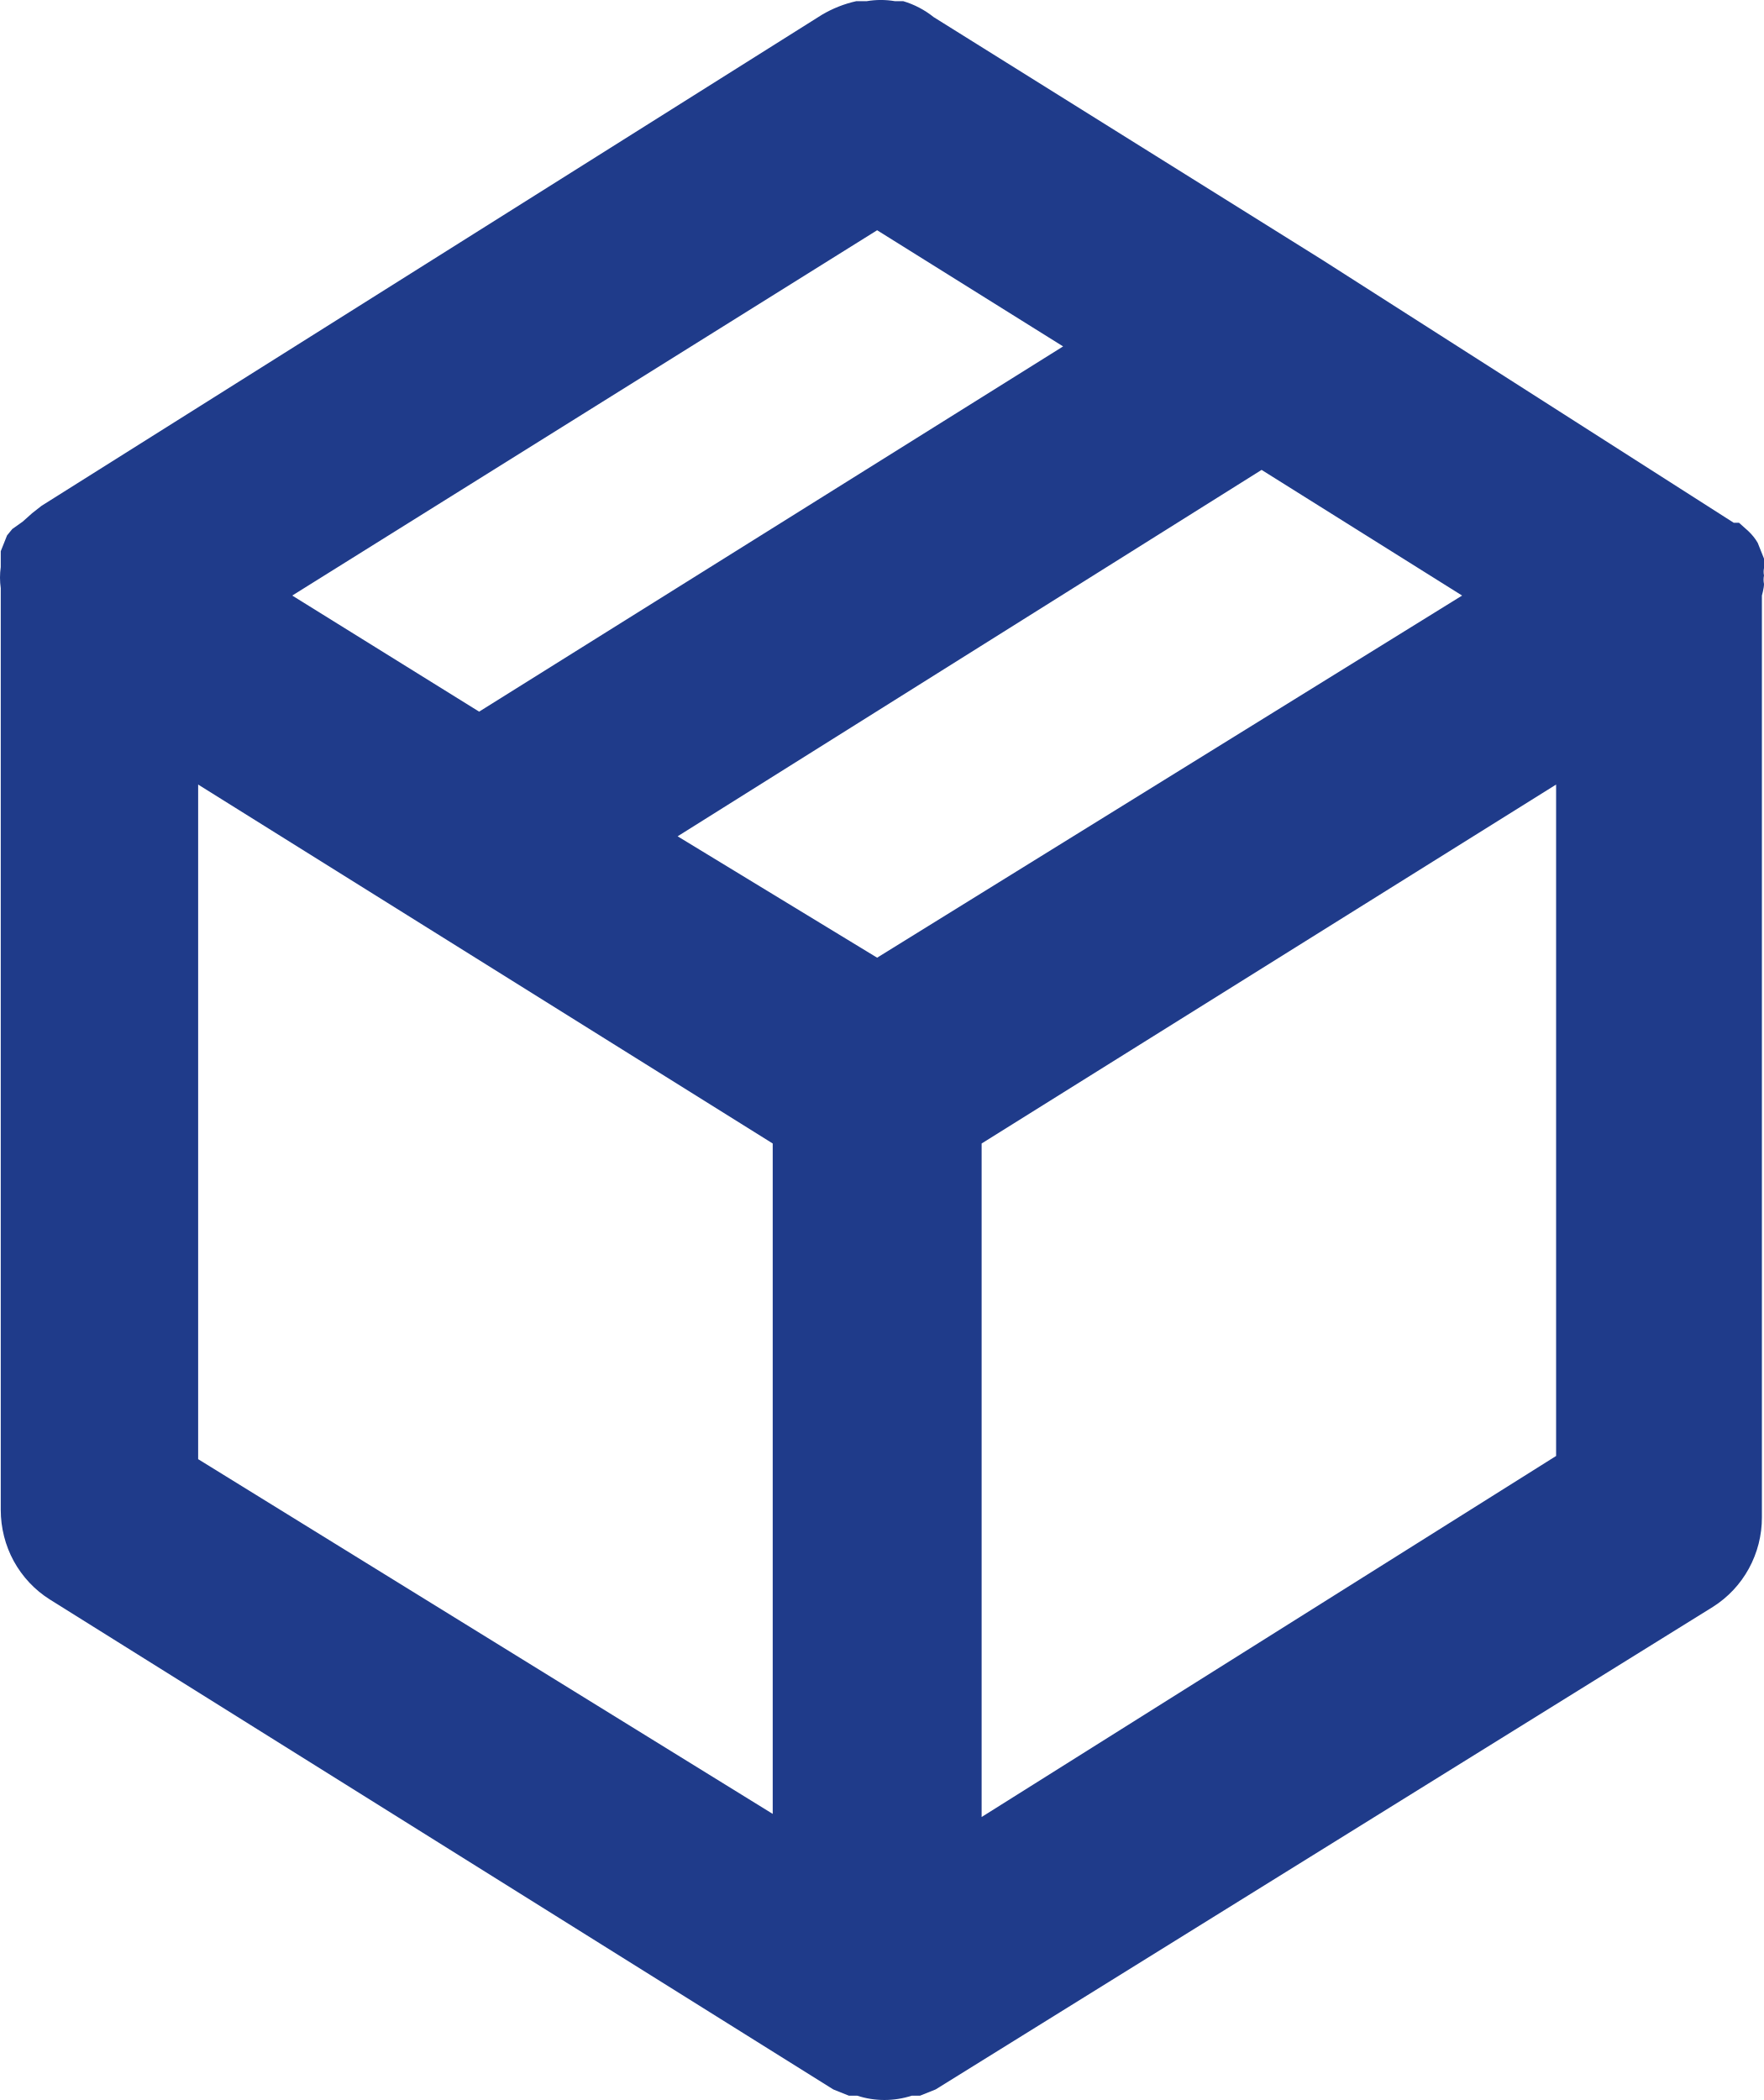
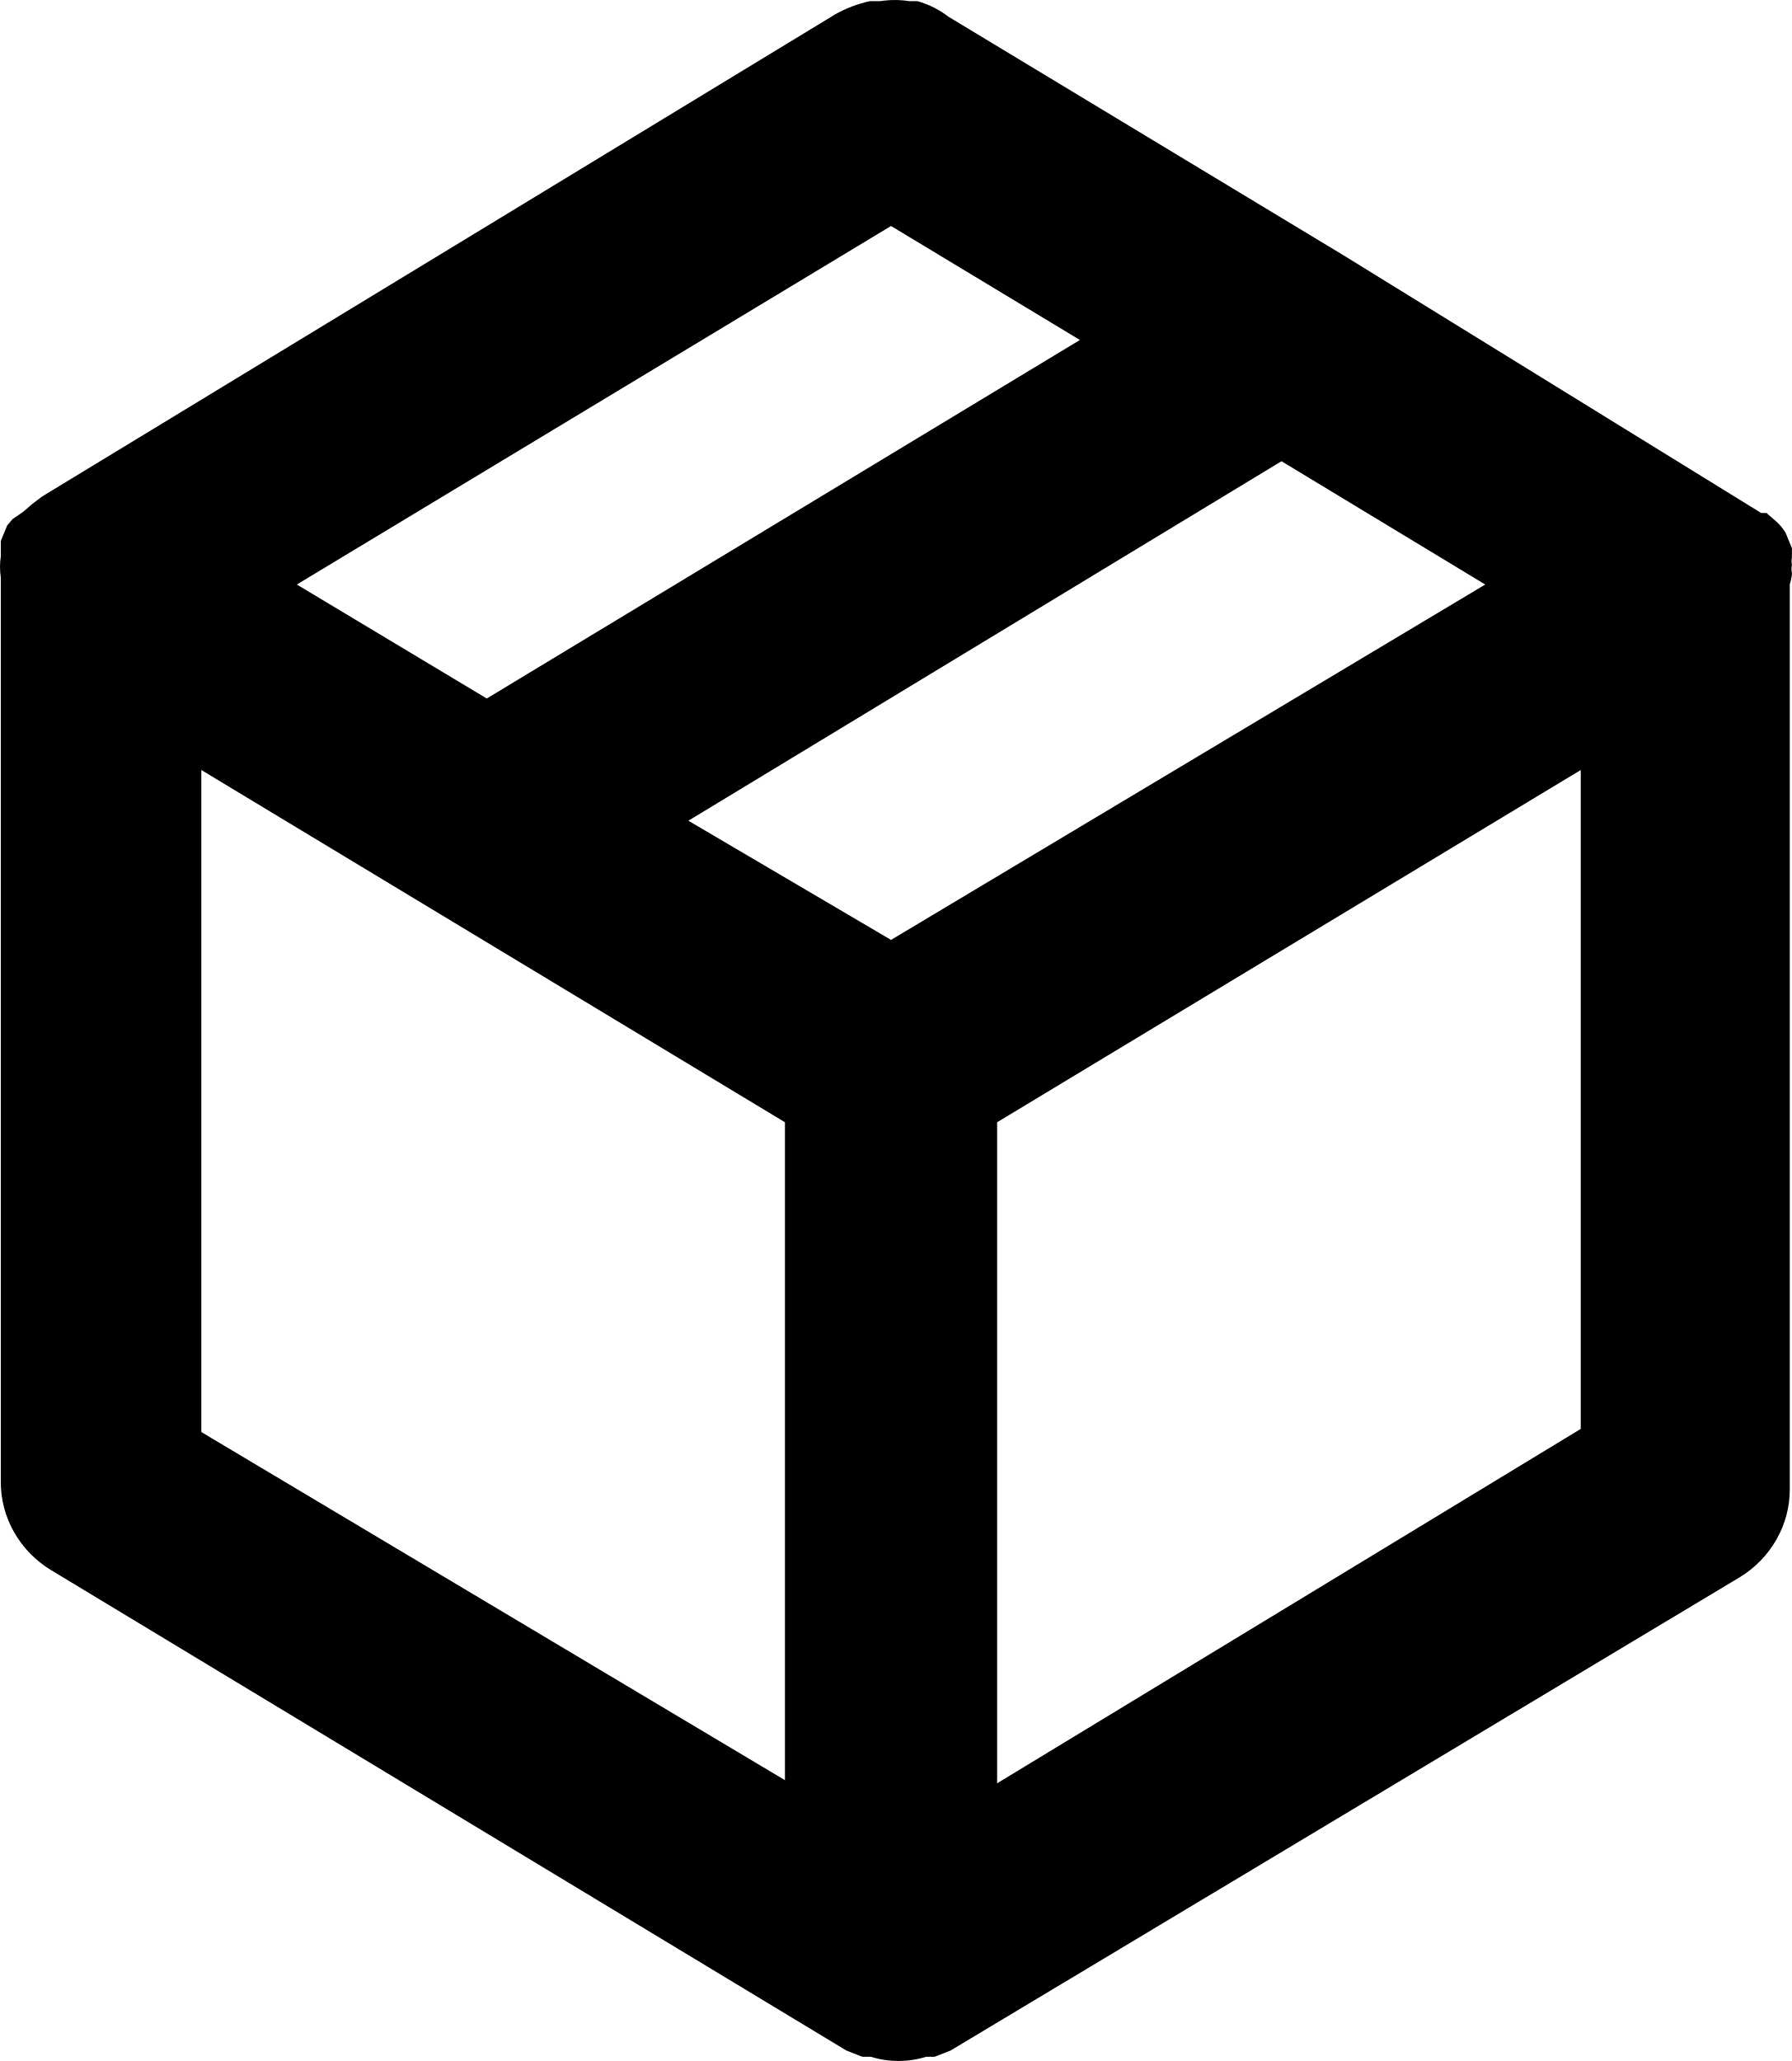
- <svg xmlns="http://www.w3.org/2000/svg" width="21" height="25" viewBox="0 0 21 25" fill="none">
-   <path d="M21 6.952C20.993 6.919 20.993 6.884 21 6.851C20.994 6.822 20.994 6.792 21 6.763V6.65L20.925 6.462C20.895 6.41 20.857 6.364 20.814 6.323L20.702 6.223H20.639L15.74 3.093L11.114 0.203C11.007 0.117 10.884 0.053 10.753 0.014H10.654C10.543 -0.005 10.429 -0.005 10.318 0.014H10.194C10.049 0.046 9.911 0.101 9.783 0.177L0.494 6.022L0.382 6.11L0.27 6.21L0.146 6.298L0.084 6.374L0.009 6.562V6.675V6.751C-0.003 6.834 -0.003 6.919 0.009 7.002V17.974C0.009 18.188 0.062 18.398 0.164 18.585C0.267 18.772 0.414 18.929 0.594 19.042L9.92 24.874L10.107 24.949H10.206C10.416 25.017 10.642 25.017 10.853 24.949H10.952L11.139 24.874L20.391 19.13C20.57 19.017 20.718 18.86 20.82 18.673C20.922 18.486 20.976 18.276 20.975 18.062V7.09C20.975 7.09 21 7.002 21 6.952ZM10.442 2.741L12.656 4.124L5.704 8.472L3.479 7.09L10.442 2.741ZM9.199 21.594L2.359 17.371V9.34L9.199 13.613V21.594ZM10.442 11.401L8.067 9.956L15.019 5.594L17.406 7.09L10.442 11.401ZM18.525 17.333L11.686 21.631V13.613L18.525 9.34V17.333Z" fill="#1F3B8A" />
+ <svg xmlns="http://www.w3.org/2000/svg" width="20" height="23" viewBox="0 0 20 23" fill="none">
+   <path d="M20 6.396C19.993 6.365 19.993 6.334 20 6.303C19.994 6.276 19.994 6.249 20 6.222V6.118L19.929 5.945C19.9 5.897 19.864 5.854 19.822 5.817L19.716 5.725H19.657L14.99 2.846L10.585 0.186C10.483 0.107 10.366 0.049 10.241 0.013H10.146C10.041 -0.004 9.933 -0.004 9.827 0.013H9.708C9.571 0.043 9.439 0.093 9.317 0.163L0.471 5.54L0.364 5.621L0.257 5.713L0.139 5.794L0.08 5.864L0.009 6.037V6.141V6.211C-0.003 6.287 -0.003 6.365 0.009 6.442V16.536C0.008 16.733 0.059 16.926 0.157 17.098C0.254 17.27 0.395 17.415 0.565 17.519L9.448 22.884L9.625 22.953H9.72C9.92 23.015 10.136 23.015 10.336 22.953H10.431L10.608 22.884L19.42 17.6C19.59 17.496 19.731 17.351 19.828 17.179C19.926 17.007 19.977 16.814 19.976 16.617V6.523C19.976 6.523 20 6.442 20 6.396ZM9.945 2.522L12.053 3.794L5.433 7.795L3.313 6.523L9.945 2.522ZM8.761 19.866L2.247 15.981V8.593L8.761 12.524V19.866ZM9.945 10.489L7.683 9.159L14.303 5.147L16.577 6.523L9.945 10.489ZM17.643 15.946L11.129 19.901V12.524L17.643 8.593V15.946Z" fill="black" />
</svg>
